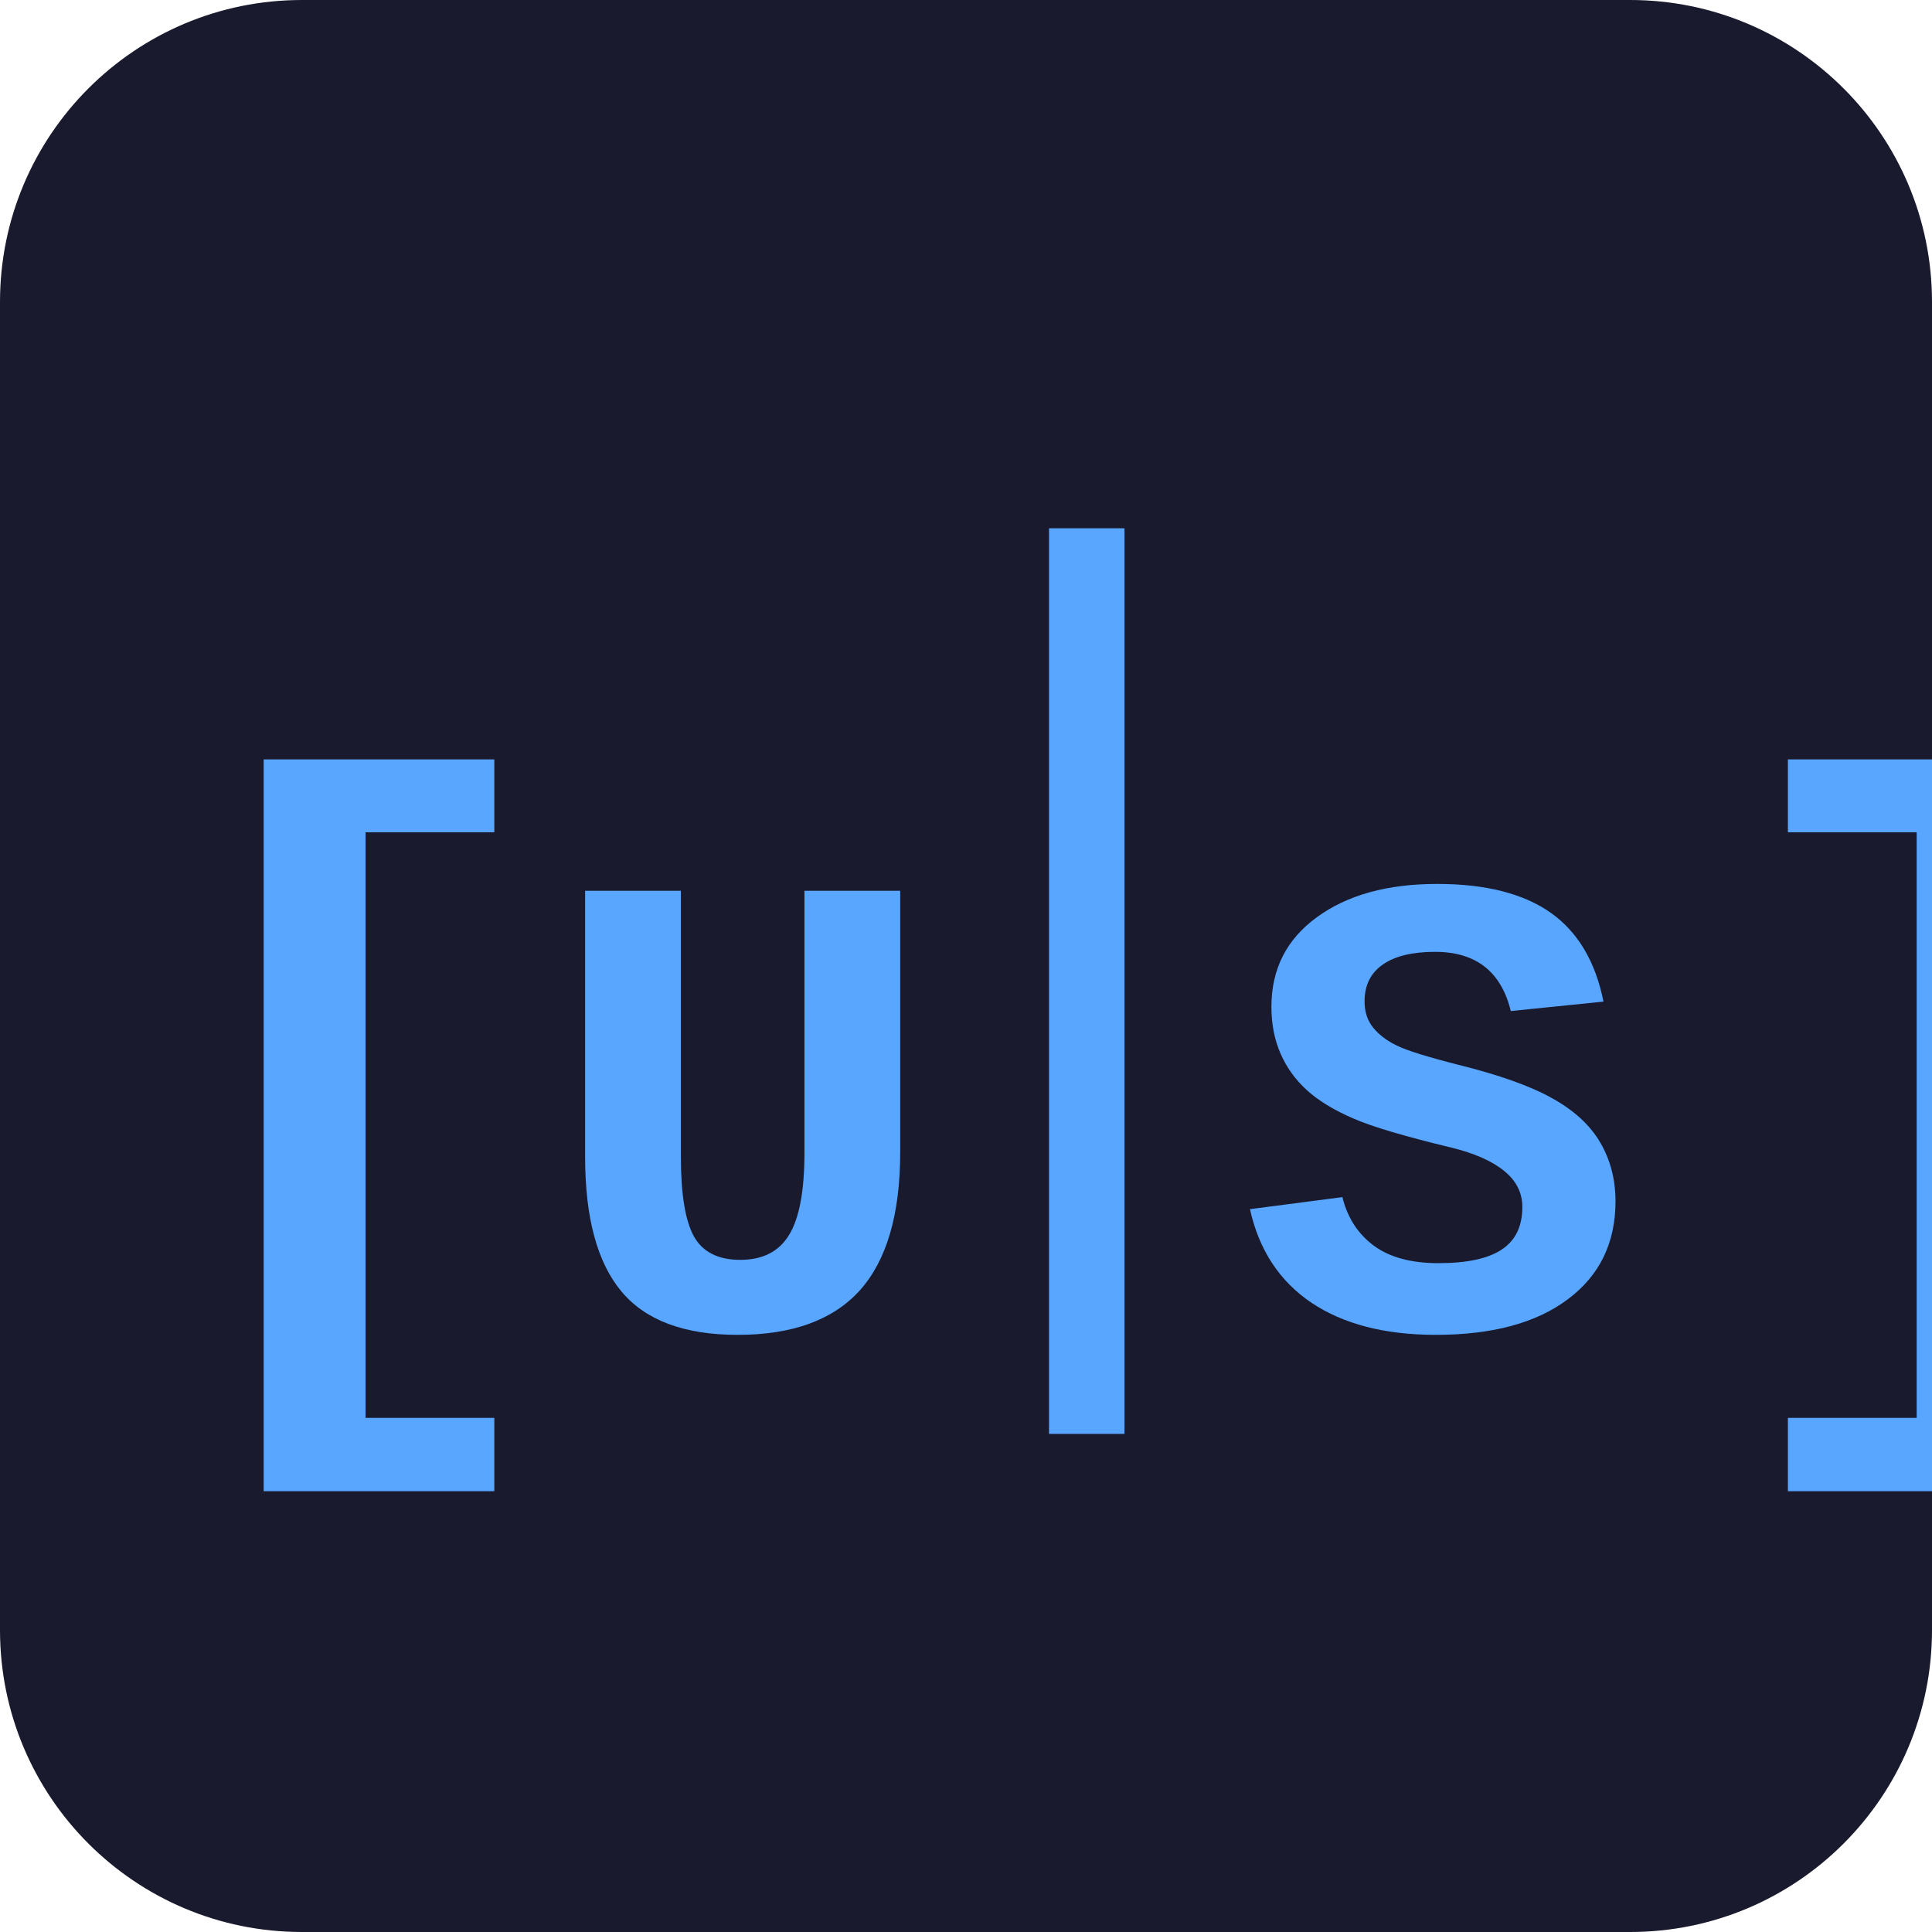
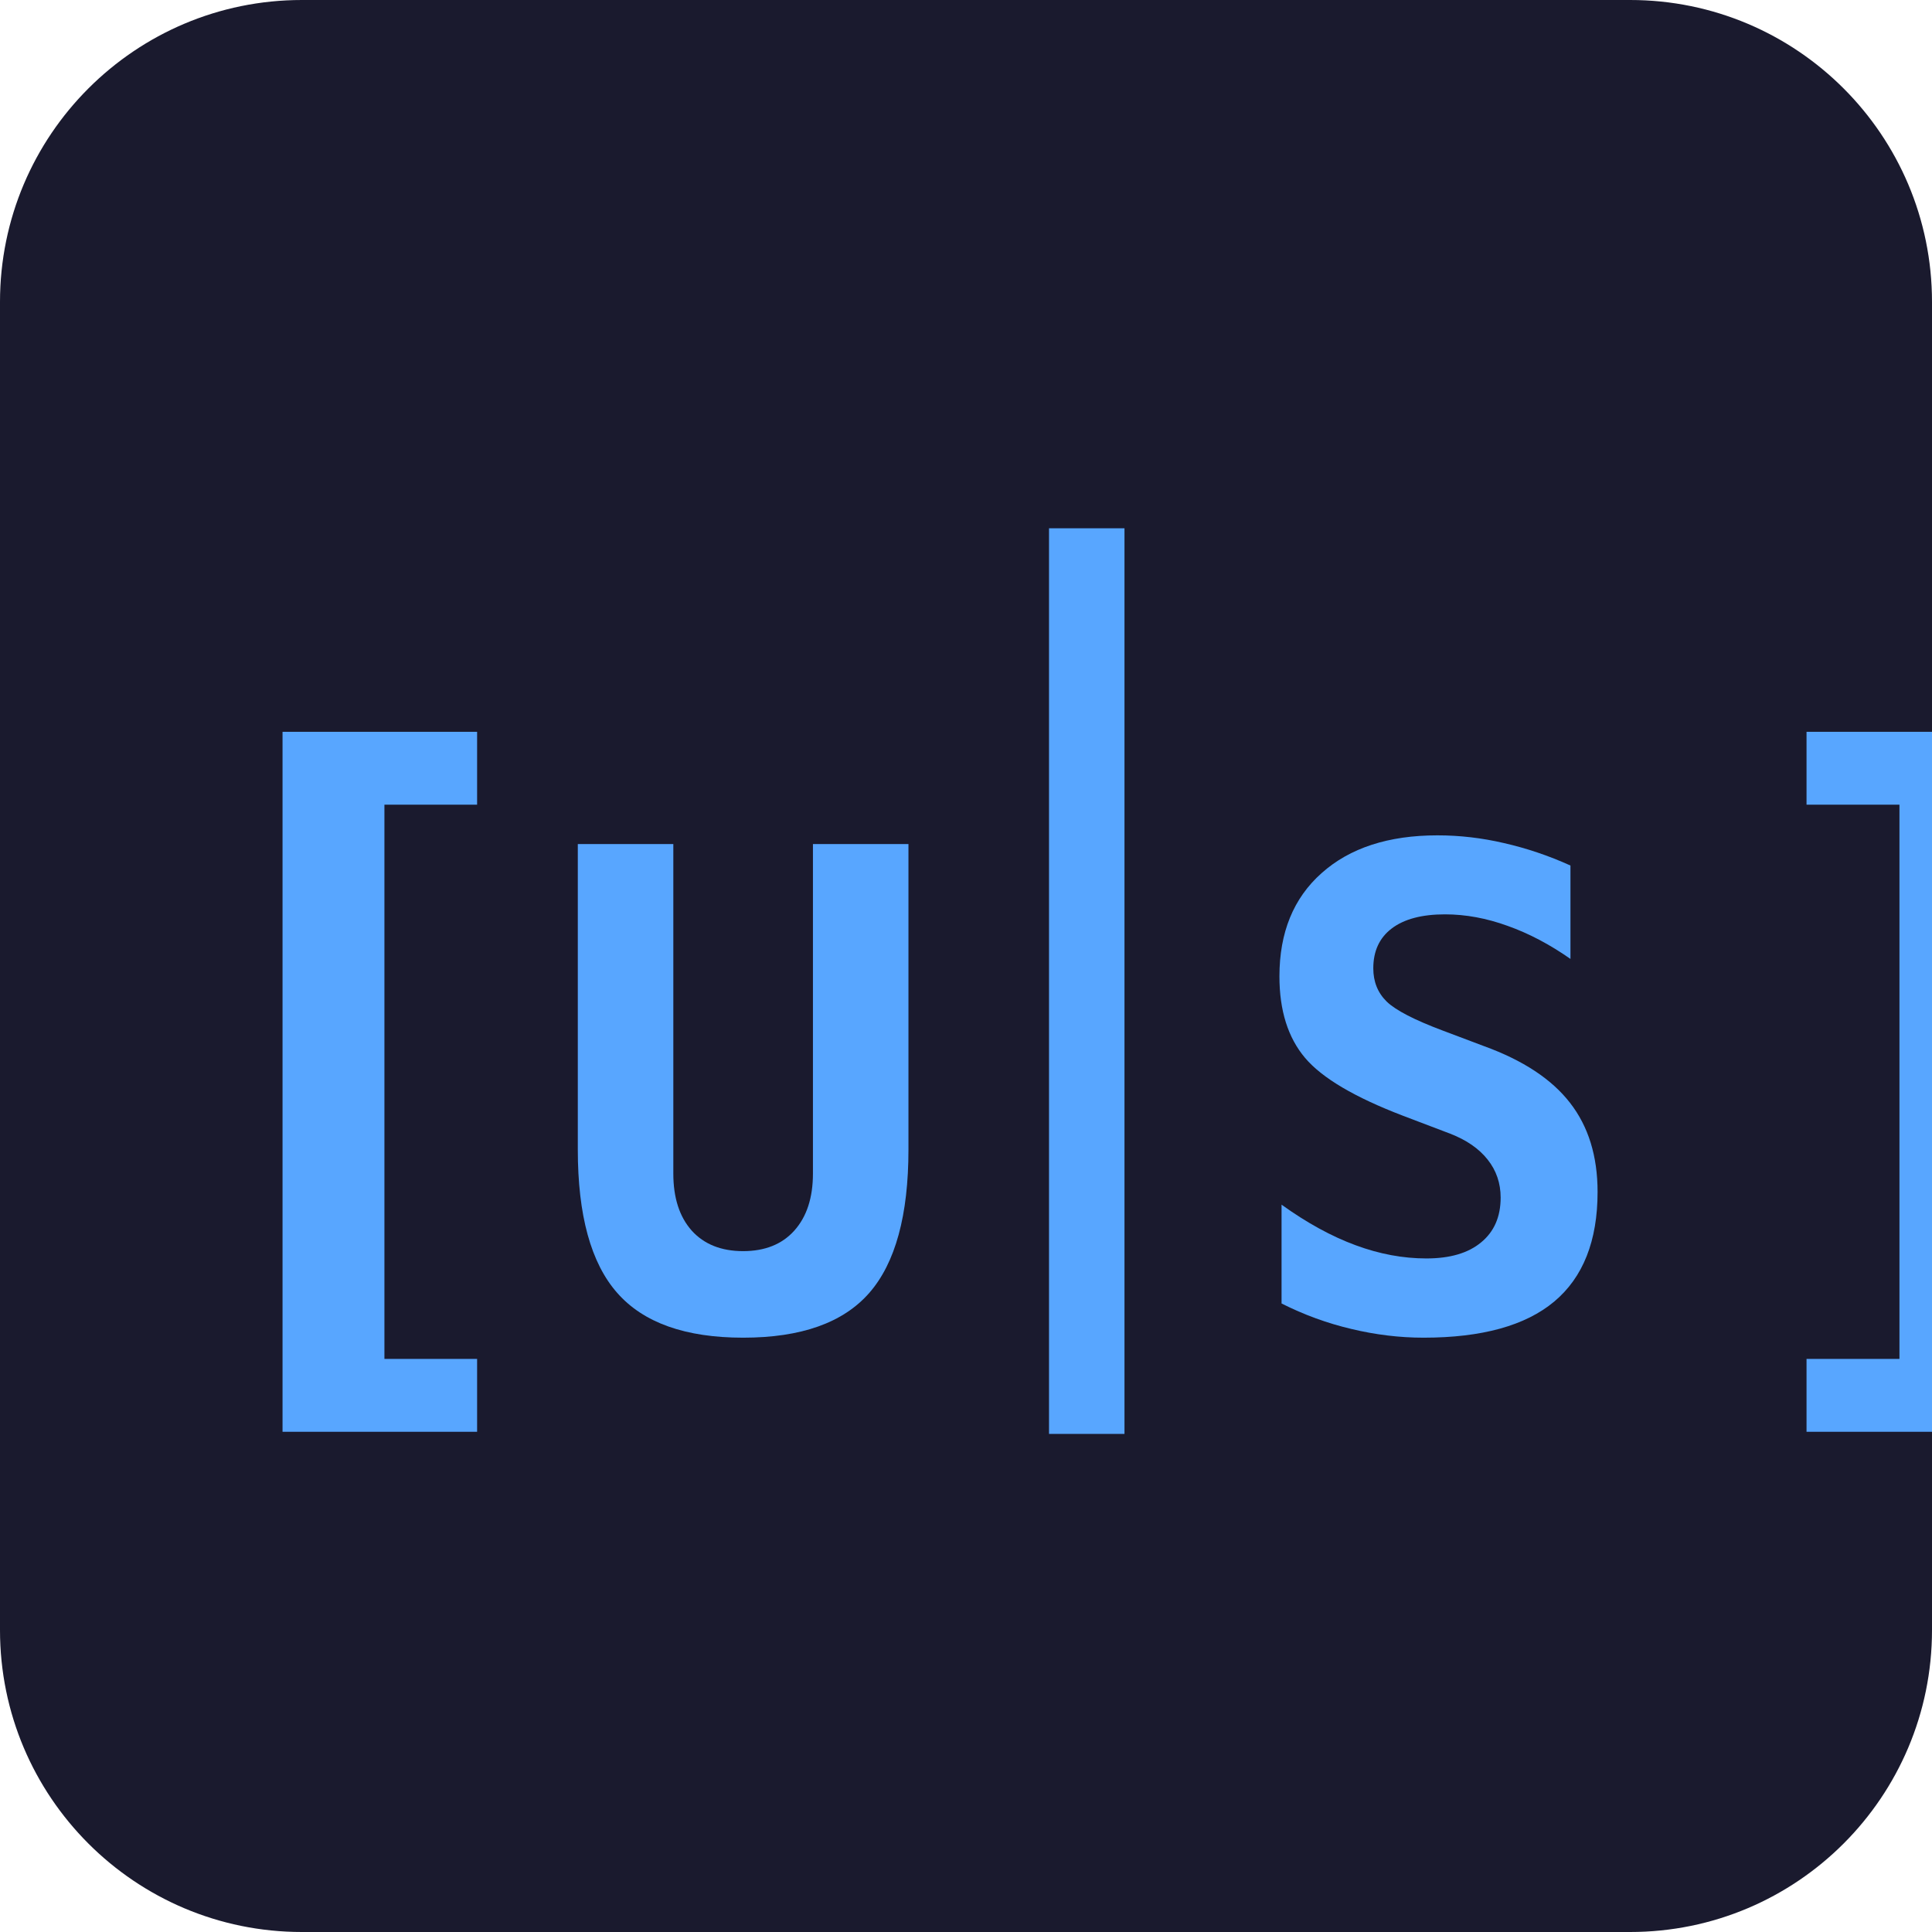
<svg xmlns="http://www.w3.org/2000/svg" width="128" height="128" viewBox="0 0 128 128">
  <rect width="128" height="128" rx="20" fill="#1a1a2e" />
-   <text x="8" y="88" font-family="'Courier New', monospace" font-size="52" font-weight="bold" fill="#58a6ff">[</text>
-   <text x="36" y="88" font-family="'Courier New', monospace" font-size="44" font-weight="bold" fill="#58a6ff">U</text>
+   <text x="8" y="88" font-family="monospace" font-size="52" font-weight="bold" fill="#58a6ff">[</text>
+   <text x="36" y="88" font-family="monospace" font-size="44" font-weight="bold" fill="#58a6ff">U</text>
  <line x1="72" y1="35" x2="72" y2="95" stroke="#58a6ff" stroke-width="5" />
-   <text x="82" y="88" font-family="'Courier New', monospace" font-size="44" font-weight="bold" fill="#58a6ff">S</text>
-   <text x="112" y="88" font-family="'Courier New', monospace" font-size="52" font-weight="bold" fill="#58a6ff">]</text>
+   <text x="82" y="88" font-family="monospace" font-size="44" font-weight="bold" fill="#58a6ff">S</text>
+   <text x="112" y="88" font-family="monospace" font-size="52" font-weight="bold" fill="#58a6ff">]</text>
</svg>
